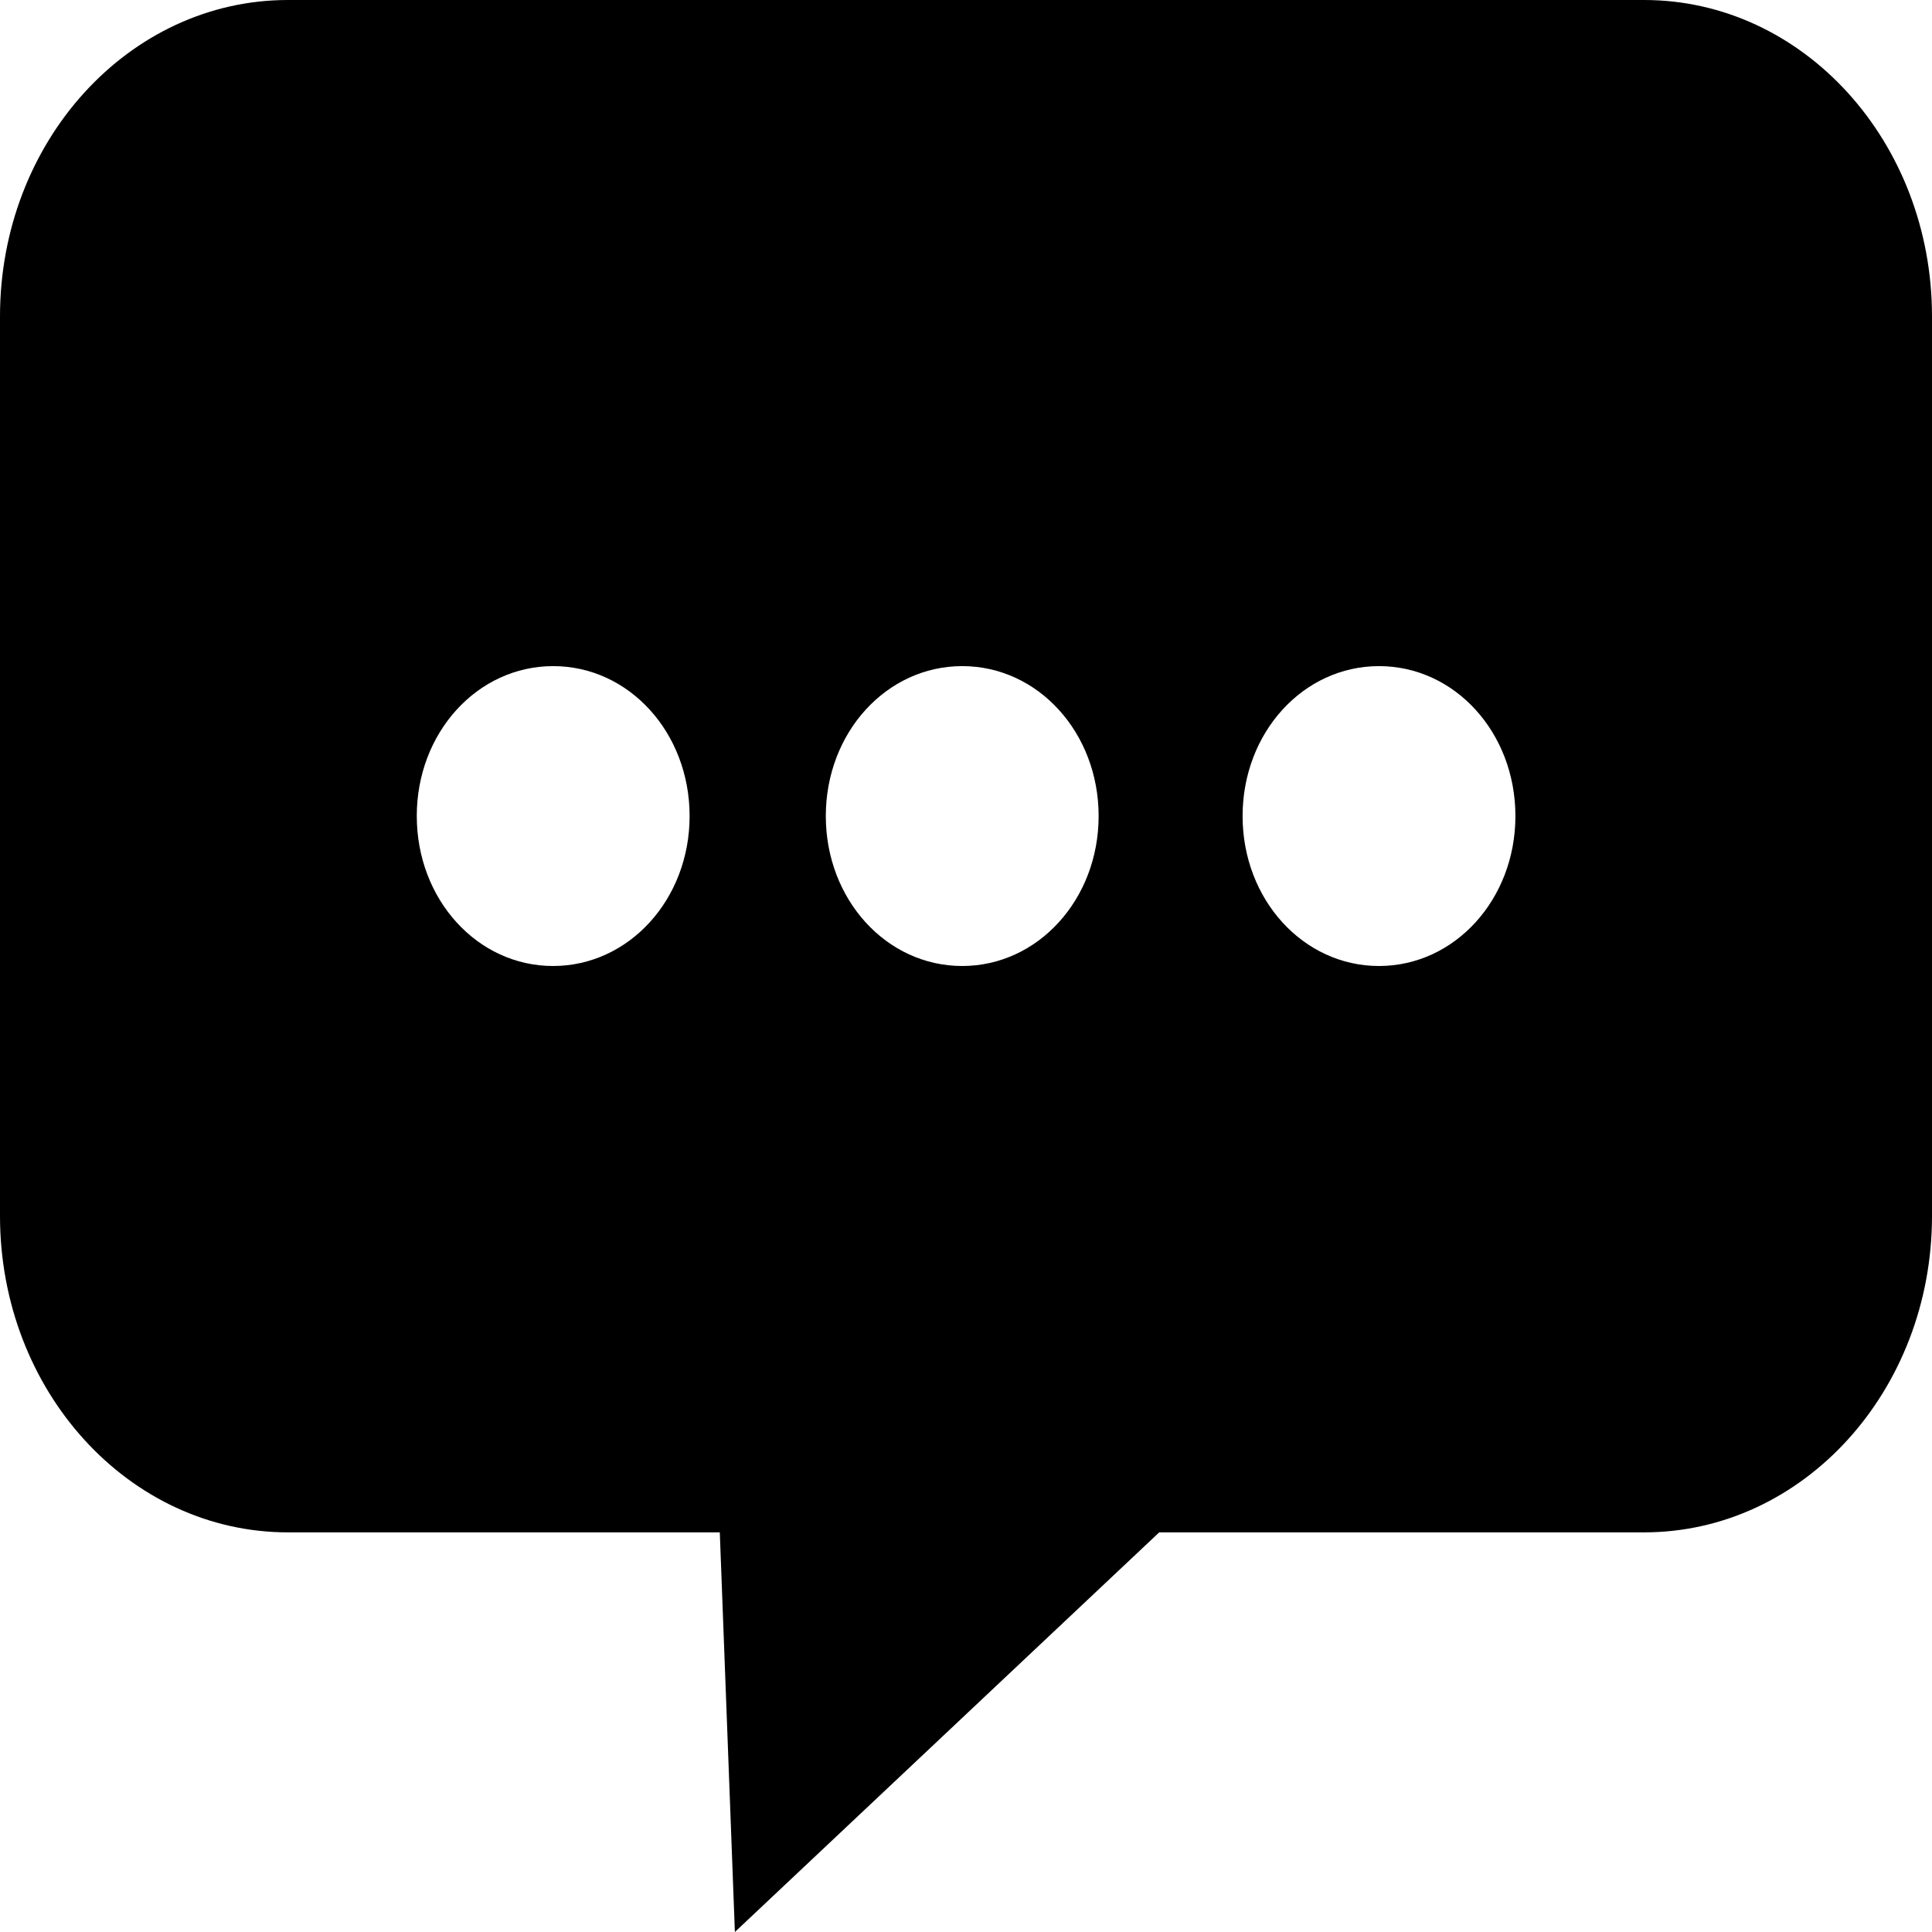
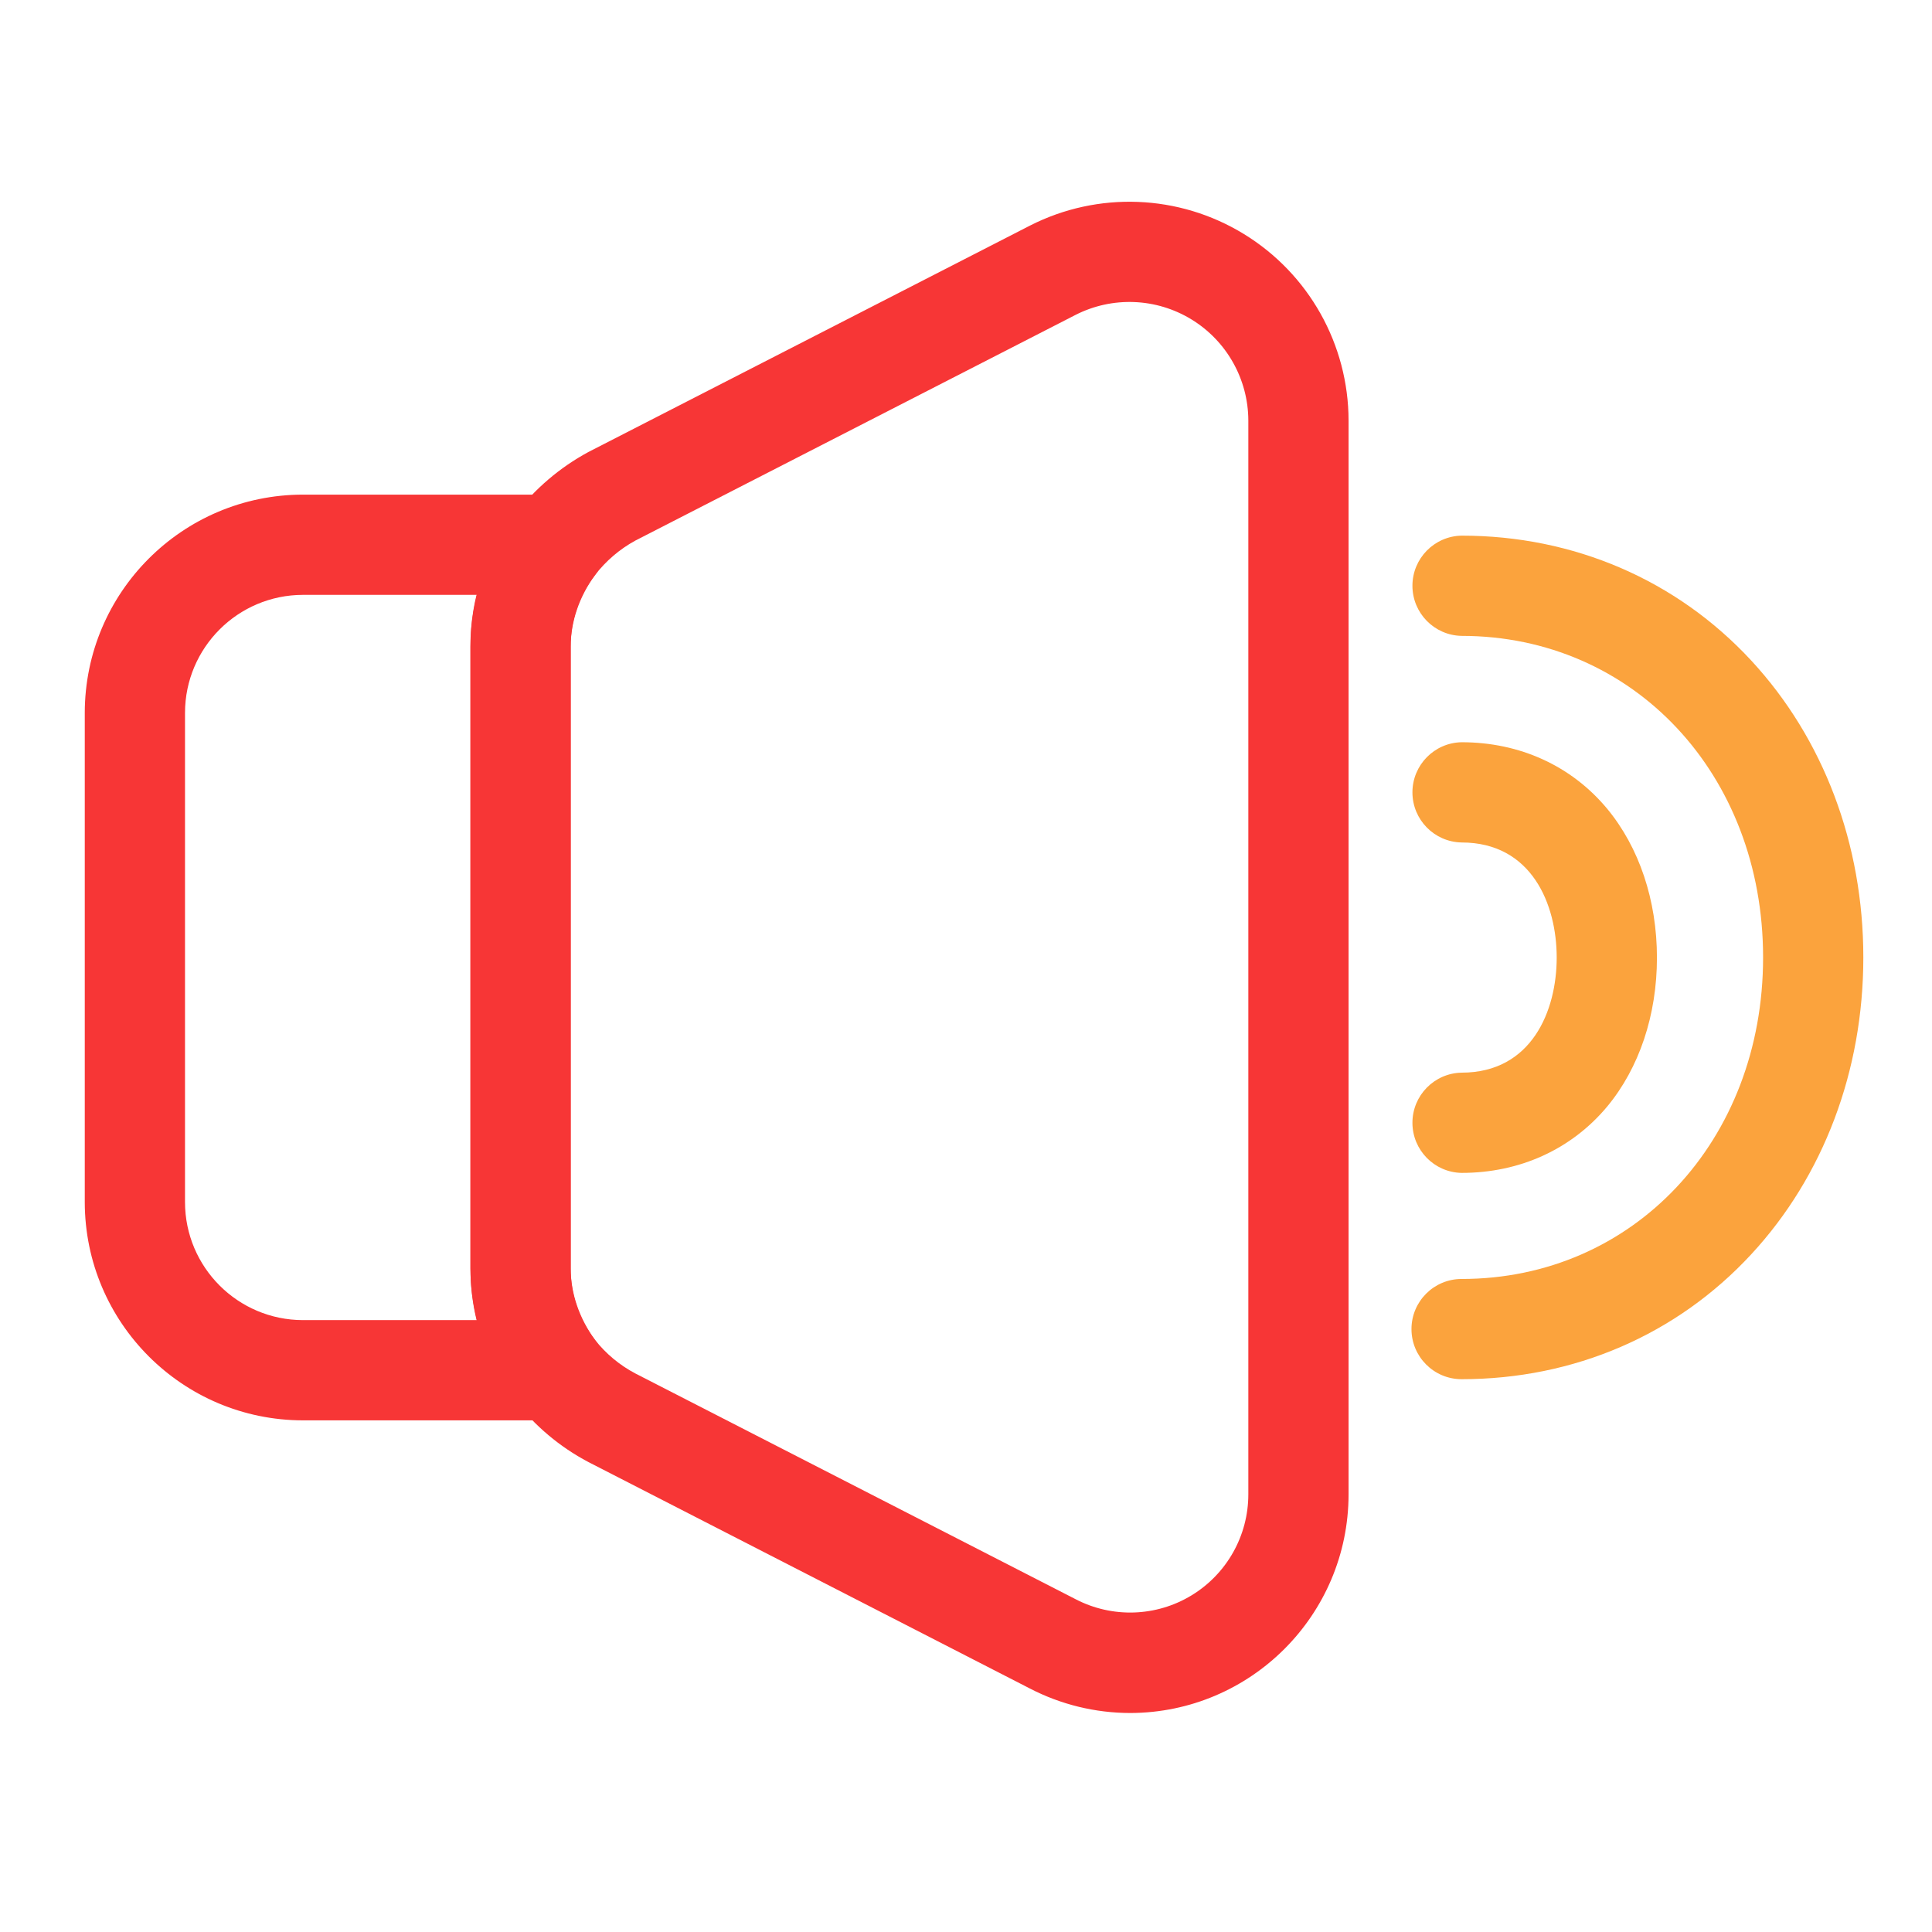
- <svg xmlns="http://www.w3.org/2000/svg" width="128" height="128">
-   <path d="M0 20.967v59.59c0 11.59 8.537 20.966 19.075 20.966h28.613l1 26.477L76.8 101.523h32.125c10.538 0 19.075-9.377 19.075-20.966v-59.59C128 9.377 119.463 0 108.925 0h-89.85C8.538 0 0 9.377 0 20.967zm82.325 33.1c0-5.524 4.013-9.935 9.037-9.935 5.026 0 9.038 4.41 9.038 9.934 0 5.524-4.025 9.934-9.038 9.934-5.024 0-9.037-4.41-9.037-9.934zm-27.613 0c0-5.524 4.013-9.935 9.038-9.935s9.037 4.41 9.037 9.934c0 5.524-4.025 9.934-9.037 9.934-5.025 0-9.038-4.41-9.038-9.934zm-27.1 0c0-5.524 4.013-9.935 9.038-9.935s9.038 4.41 9.038 9.934c0 5.524-4.026 9.934-9.05 9.934-5.013 0-9.025-4.41-9.025-9.934z" />
+ <svg xmlns="http://www.w3.org/2000/svg" t="1677132469394" class="icon" viewBox="0 0 1024 1024" version="1.1" p-id="1102" width="200" height="200">
+   <path d="M294.22 752.82H160.59A115.79 115.79 0 0 1 44.93 637.17V377.81a115.79 115.79 0 0 1 115.66-115.65h133.63a26.57 26.57 0 0 1 21.34 42.39c-8.44 11.37-13.09 24.91-13.09 38.12v329.64A61 61 0 0 0 315.23 710a26.57 26.57 0 0 1-21 42.82zM160.59 315.29a62.6 62.6 0 0 0-62.53 62.52v259.36a62.6 62.6 0 0 0 62.53 62.52h92a116.36 116.36 0 0 1-3.23-27.38V342.67a113 113 0 0 1 3.42-27.38z" fill="#f73636" p-id="1103" />
+   <path d="M599.08 907.93a115.88 115.88 0 0 1-53.24-13L312.3 775.14l-0.54-0.28a119.73 119.73 0 0 1-38.67-32.5l-0.2-0.28c-15.18-20.46-23.54-45.24-23.54-69.77V342.67a113.65 113.65 0 0 1 23.81-70.14 122 122 0 0 1 38.6-32.9l0.54-0.28 233.61-119.78A116.16 116.16 0 0 1 714.77 222.9v569.18a116 116 0 0 1-115.69 115.85zM336.82 728l233.33 119.64a62.63 62.63 0 0 0 91.49-55.56V222.9a63 63 0 0 0-91.57-56L336.82 286.48a68.35 68.35 0 0 0-21.47 18.34l-0.12 0.17a60.9 60.9 0 0 0-12.76 37.68v329.64c0 13.15 4.61 26.64 13 38A67 67 0 0 0 336.82 728z" fill="#f73636" p-id="1104" />
+   <path d="M774.673 731a26.56 26.56 0 0 1 0-53.12c91.1 0 159.8-73.27 159.8-170.43s-68.7-170.42-159.8-170.42a26.57 26.57 0 0 1 0-53.13c59.5 0 114 23.5 153.51 66.18 38.32 41.4 59.42 97.29 59.42 157.37s-21.1 116-59.42 157.37C888.683 707.54 834.173 731 774.673 731z" fill="#fba33d" p-id="1105" />
+   <path d="M774.673 621.66a26.57 26.57 0 0 1 0-53.13c37.21 0 50.41-32.88 50.41-61s-13.2-61-50.41-61a26.57 26.57 0 0 1 0-53.13c30.83 0 58.21 12.5 77.1 35.18 17 20.5 26.44 48.55 26.44 79s-9.39 58.49-26.44 79c-18.89 22.58-46.24 35.08-77.1 35.08z" fill="#fba33d" p-id="1106" />
</svg>
